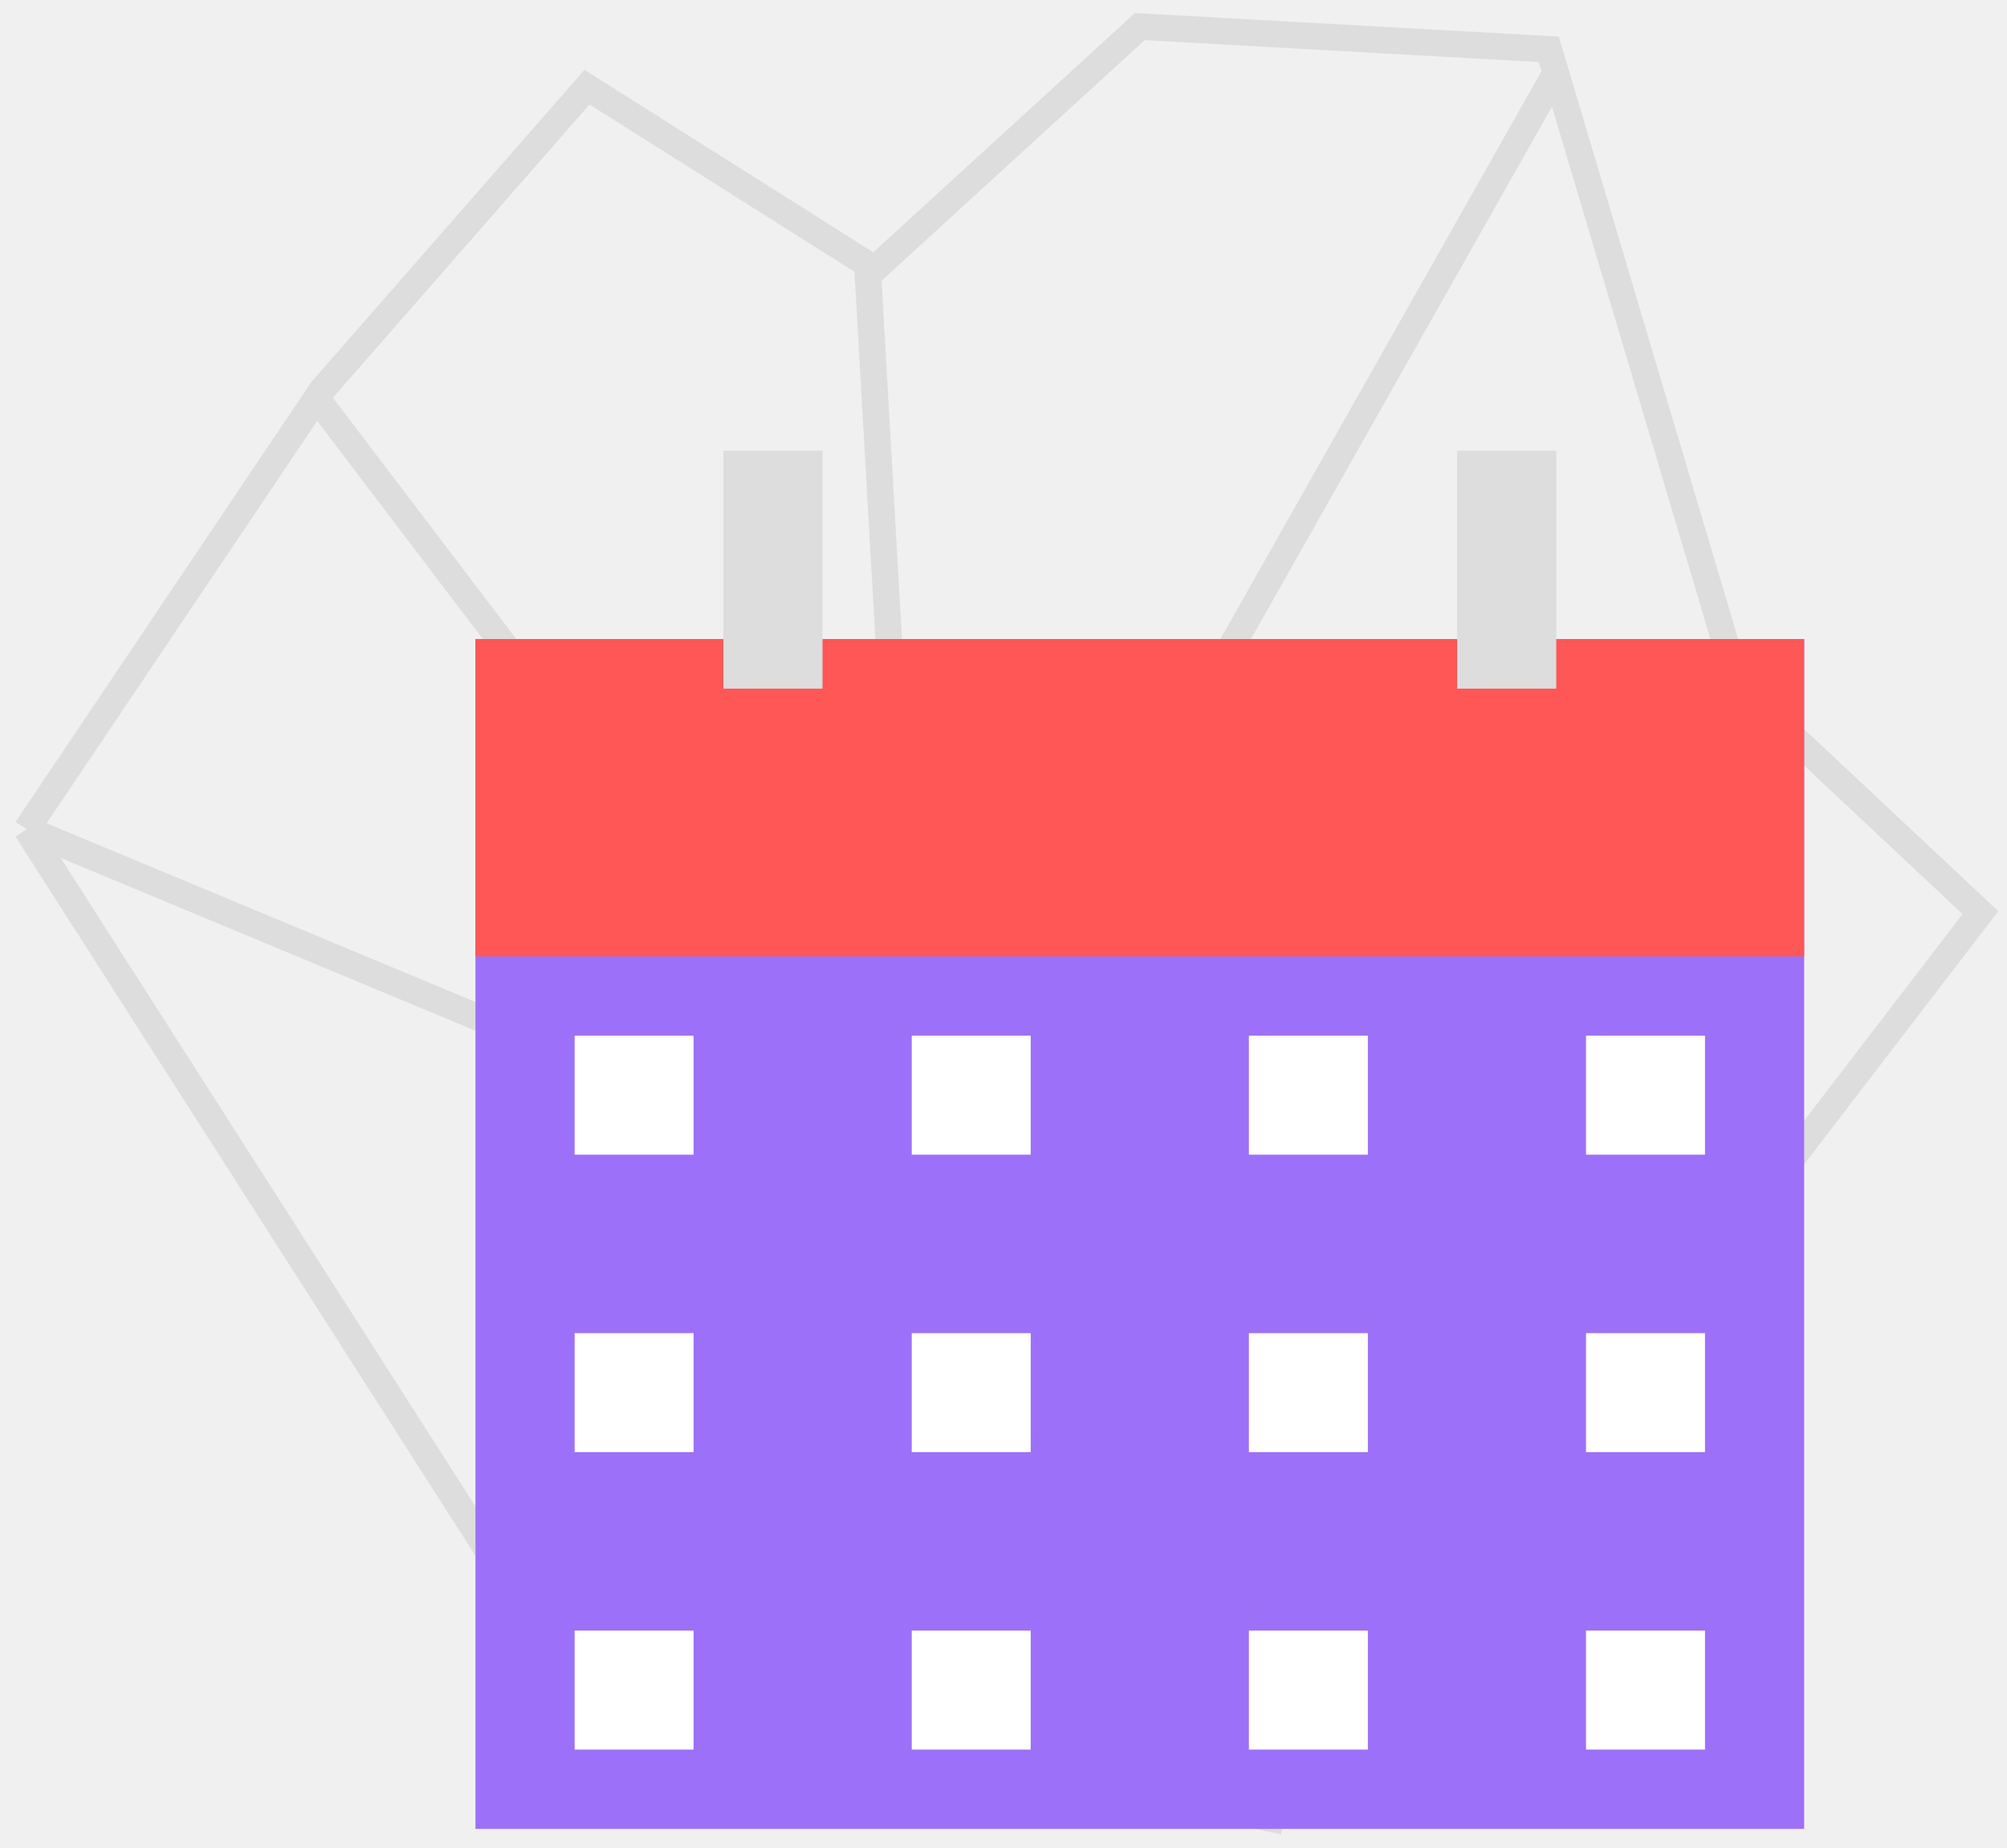
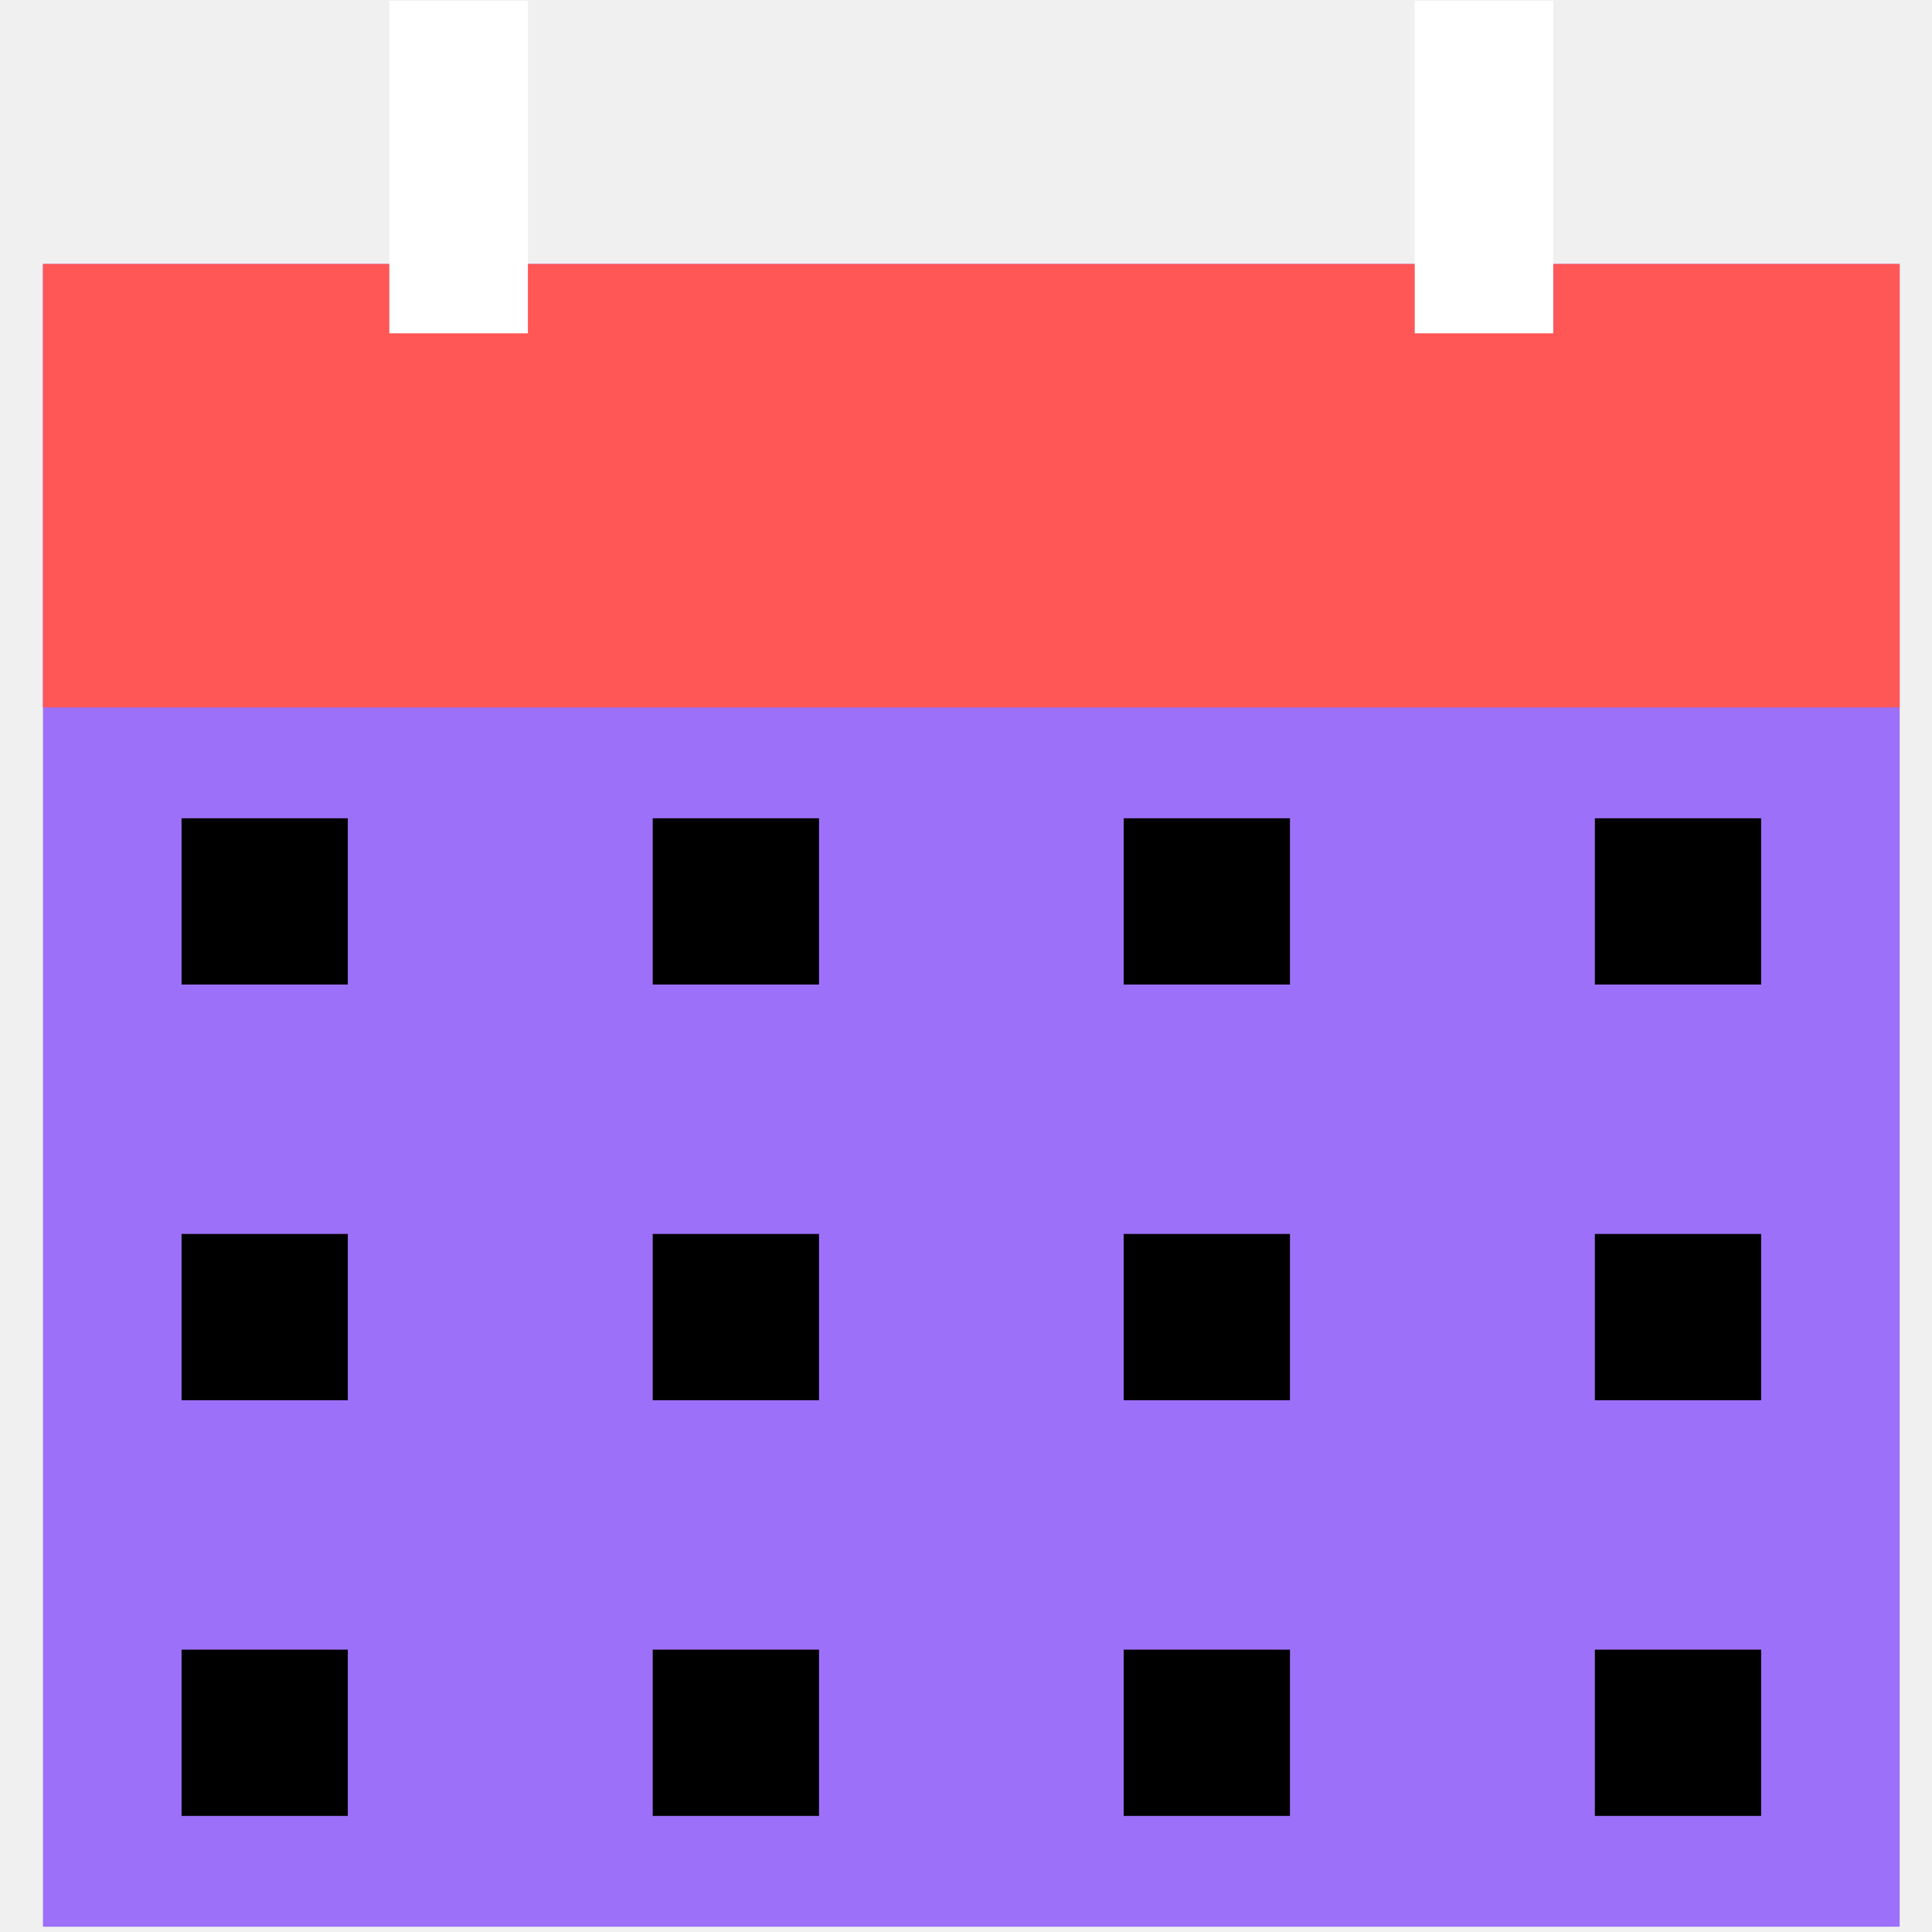
- <svg xmlns="http://www.w3.org/2000/svg" width="151" height="139" viewBox="0 0 151 139" fill="none">
-   <path d="M2 62.395L70.372 90.884L96.581 137.035M2 62.395L24.221 29.349L44.163 6.558L65.814 20.233L85.756 2L116.523 3.709L130.767 51.57L149 68.663L96.581 137.035M2 62.395L42.453 125.64L96.581 137.035" stroke="#dddddd" stroke-width="2" />
-   <path d="M24.221 30.488L69.232 89.744L65.244 19.663" stroke="#dddddd" stroke-width="2" />
-   <path d="M117.093 5.418L70.372 88.035" stroke="#dddddd" stroke-width="2" />
-   <path d="M69.803 90.314L130.768 52.14" stroke="#dddddd" stroke-width="2" />
-   <path d="M35.772 48.082H135.739V137.605H35.772V48.082Z" fill="#9D70F9" />
-   <path d="M35.772 48.082H135.739V71.955H35.772V48.082Z" fill="#FF5656" />
-   <path fill-rule="evenodd" clip-rule="evenodd" d="M61.883 33.907V51.812H54.423V33.907H61.883Z" fill="#dddddd" />
-   <path fill-rule="evenodd" clip-rule="evenodd" d="M117.088 33.907V51.812H109.628V33.907H117.088Z" fill="#dddddd" />
-   <rect x="43.232" y="77.923" width="8.952" height="8.952" fill="white" />
-   <rect x="68.597" y="77.923" width="8.952" height="8.952" fill="white" />
-   <rect x="93.962" y="77.923" width="8.952" height="8.952" fill="white" />
-   <rect x="119.326" y="77.923" width="8.952" height="8.952" fill="white" />
-   <rect x="43.232" y="100.303" width="8.952" height="8.952" fill="white" />
-   <rect x="68.597" y="100.303" width="8.952" height="8.952" fill="white" />
-   <rect x="93.962" y="100.303" width="8.952" height="8.952" fill="white" />
-   <rect x="119.326" y="100.303" width="8.952" height="8.952" fill="white" />
-   <rect x="43.232" y="122.684" width="8.952" height="8.952" fill="white" />
-   <rect x="68.597" y="122.684" width="8.952" height="8.952" fill="white" />
-   <rect x="93.962" y="122.684" width="8.952" height="8.952" fill="white" />
-   <rect x="119.326" y="122.684" width="8.952" height="8.952" fill="white" />
+ <svg xmlns="http://www.w3.org/2000/svg" width="32" height="32" viewBox="0 0 96 99" fill="none">
+   <path d="M0.701 13.527H95.843V98.729H0.701V13.527Z" fill="#9D70F9" />
+   <path d="M0.701 13.527H95.843V36.248H0.701V13.527Z" fill="#FF5656" />
+   <path fill-rule="evenodd" clip-rule="evenodd" d="M25.551 0.039V17.079H18.451V0.039H25.551Z" fill="white" />
+   <path fill-rule="evenodd" clip-rule="evenodd" d="M78.094 0.039V17.079H70.994V0.039H78.094Z" fill="white" />
+   <path d="M16.323 41.93H7.803V50.45H16.323V41.93Z" fill="black" />
+   <path d="M40.468 41.93H31.947V50.45H40.468V41.93Z" fill="black" />
+   <path d="M64.6 41.93H56.08V50.45H64.6V41.93Z" fill="black" />
+   <path d="M88.745 41.93H80.225V50.45H88.745V41.93Z" fill="black" />
+   <path d="M16.323 63.23H7.803V71.75H16.323V63.23Z" fill="black" />
+   <path d="M40.468 63.23H31.947V71.75H40.468V63.23Z" fill="black" />
+   <path d="M64.6 63.23H56.08V71.75H64.6V63.23Z" fill="black" />
+   <path d="M88.745 63.23H80.225V71.75H88.745V63.23Z" fill="black" />
+   <path d="M16.323 84.531H7.803V93.051H16.323V84.531Z" fill="black" />
+   <path d="M40.468 84.531H31.947V93.051H40.468V84.531Z" fill="black" />
+   <path d="M64.6 84.531H56.08V93.051H64.6V84.531Z" fill="black" />
+   <path d="M88.745 84.531H80.225V93.051H88.745V84.531Z" fill="black" />
</svg>
